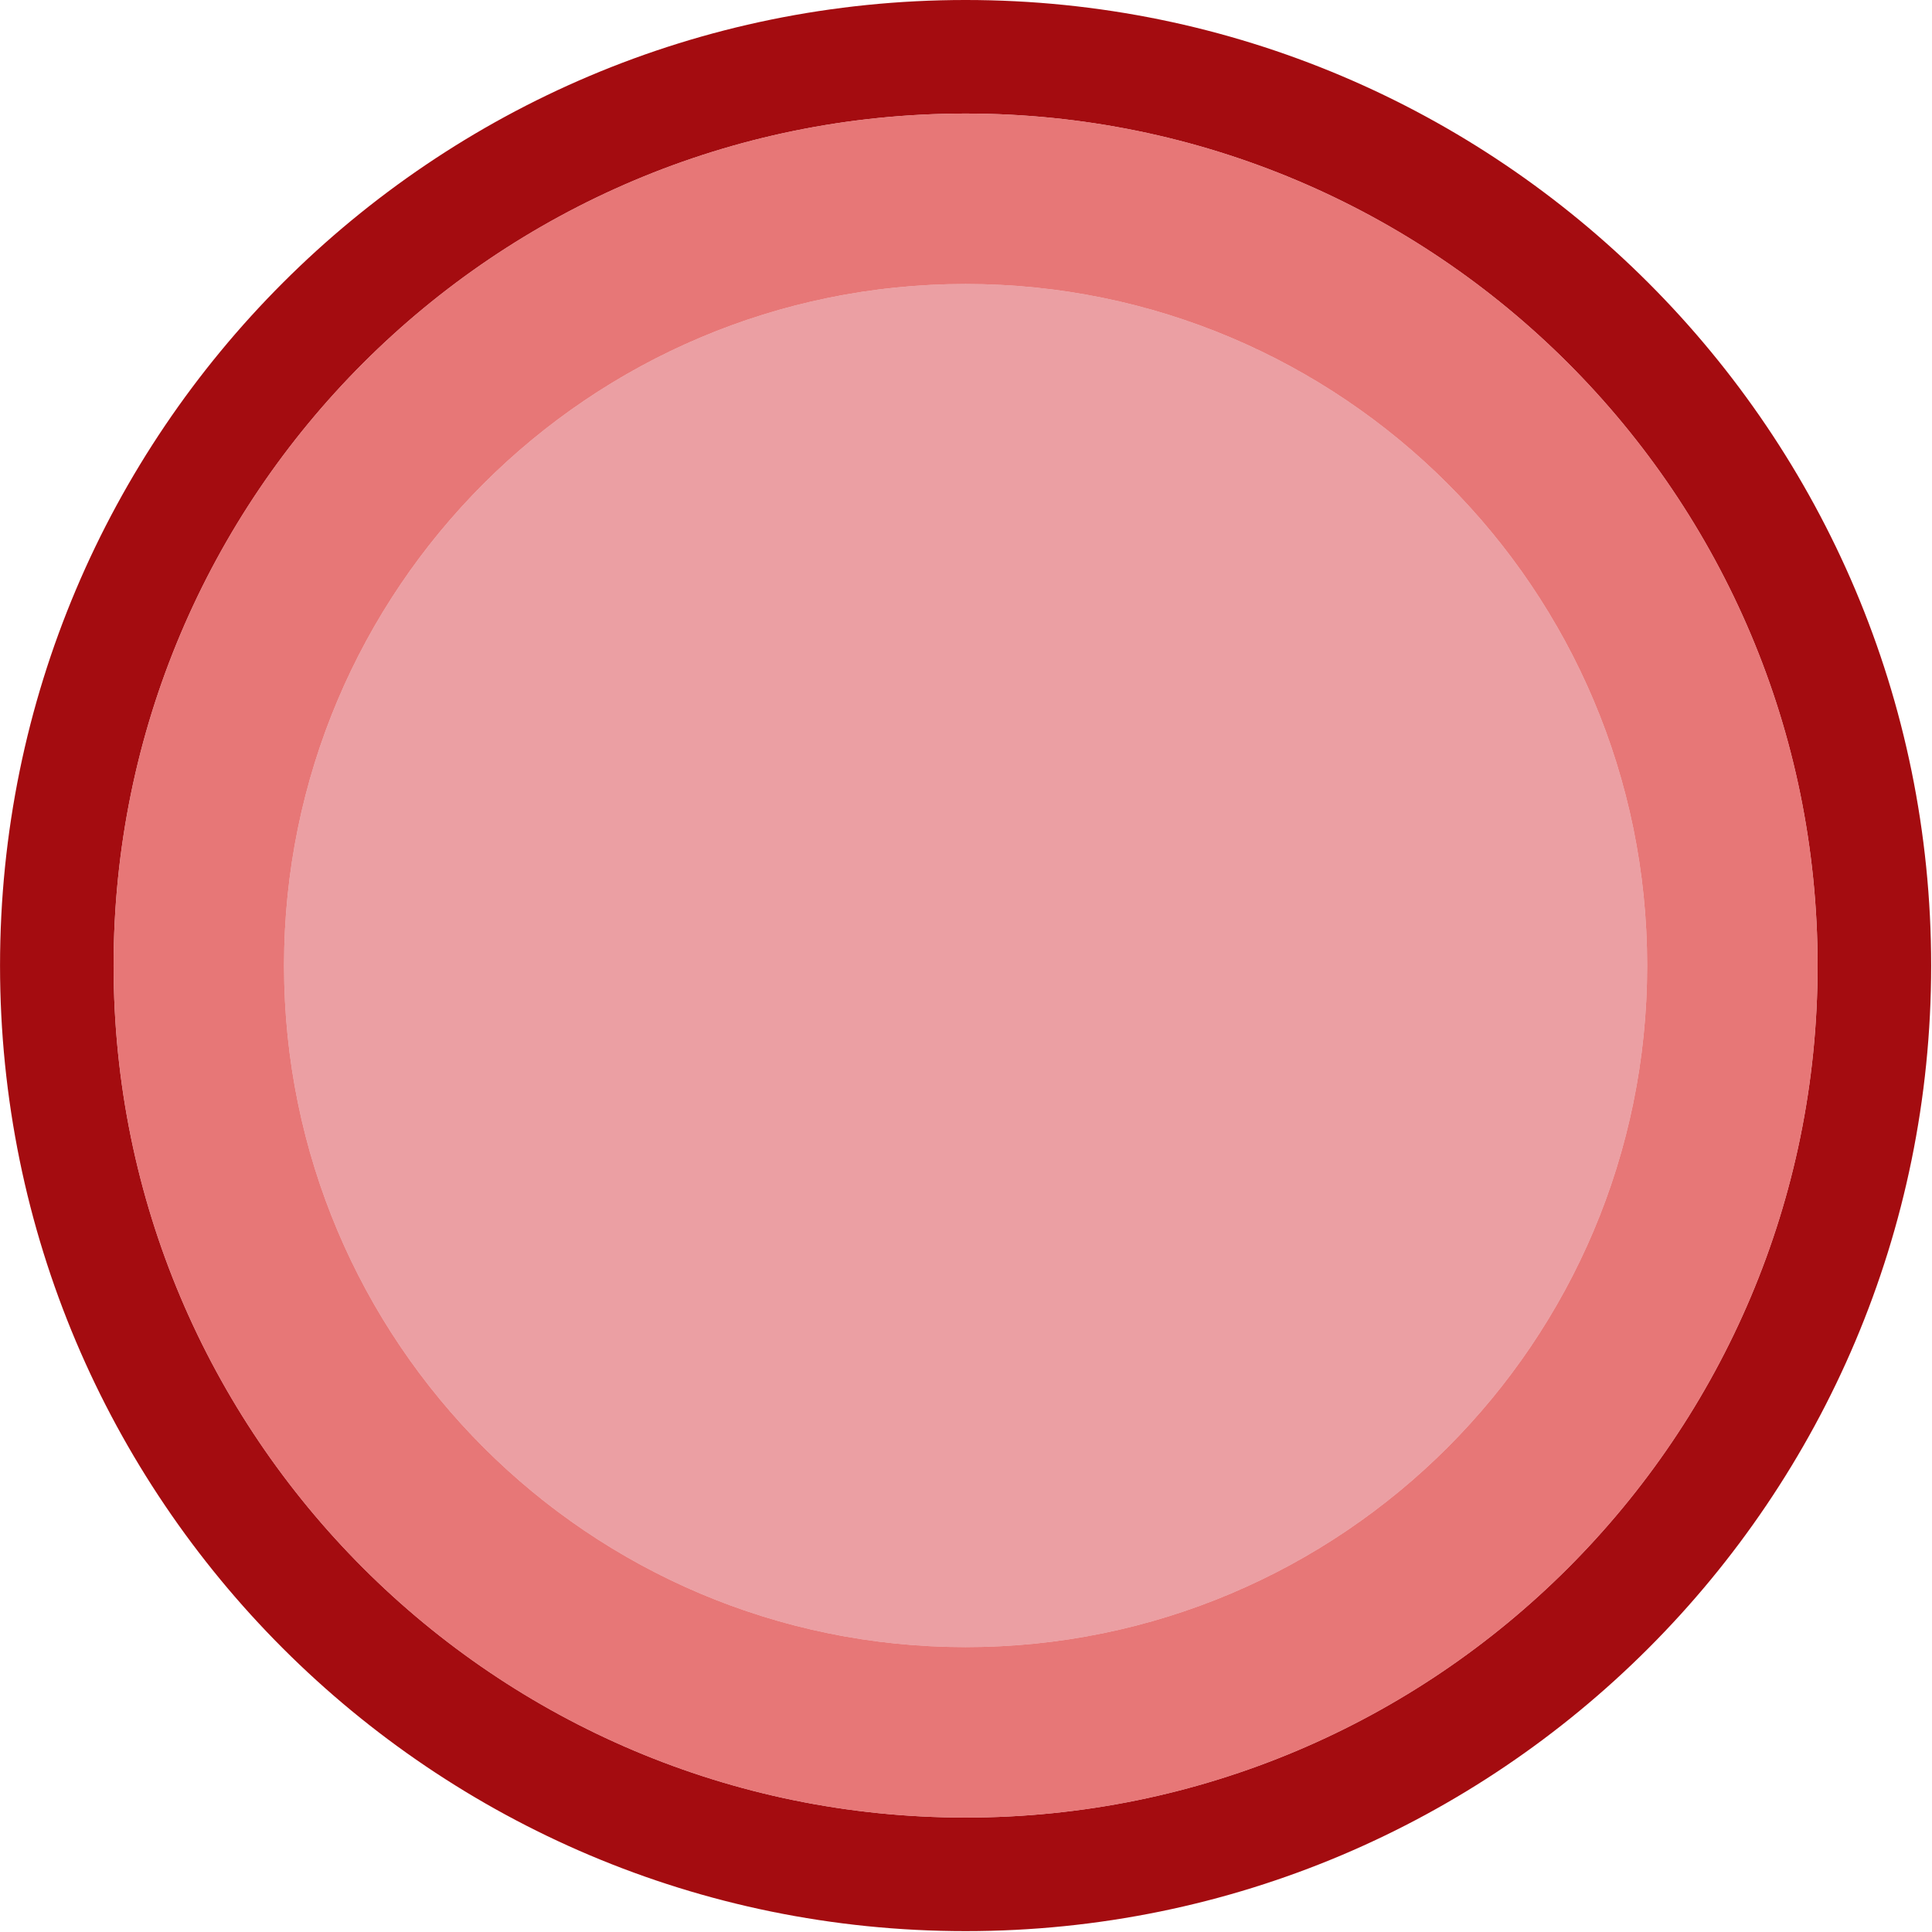
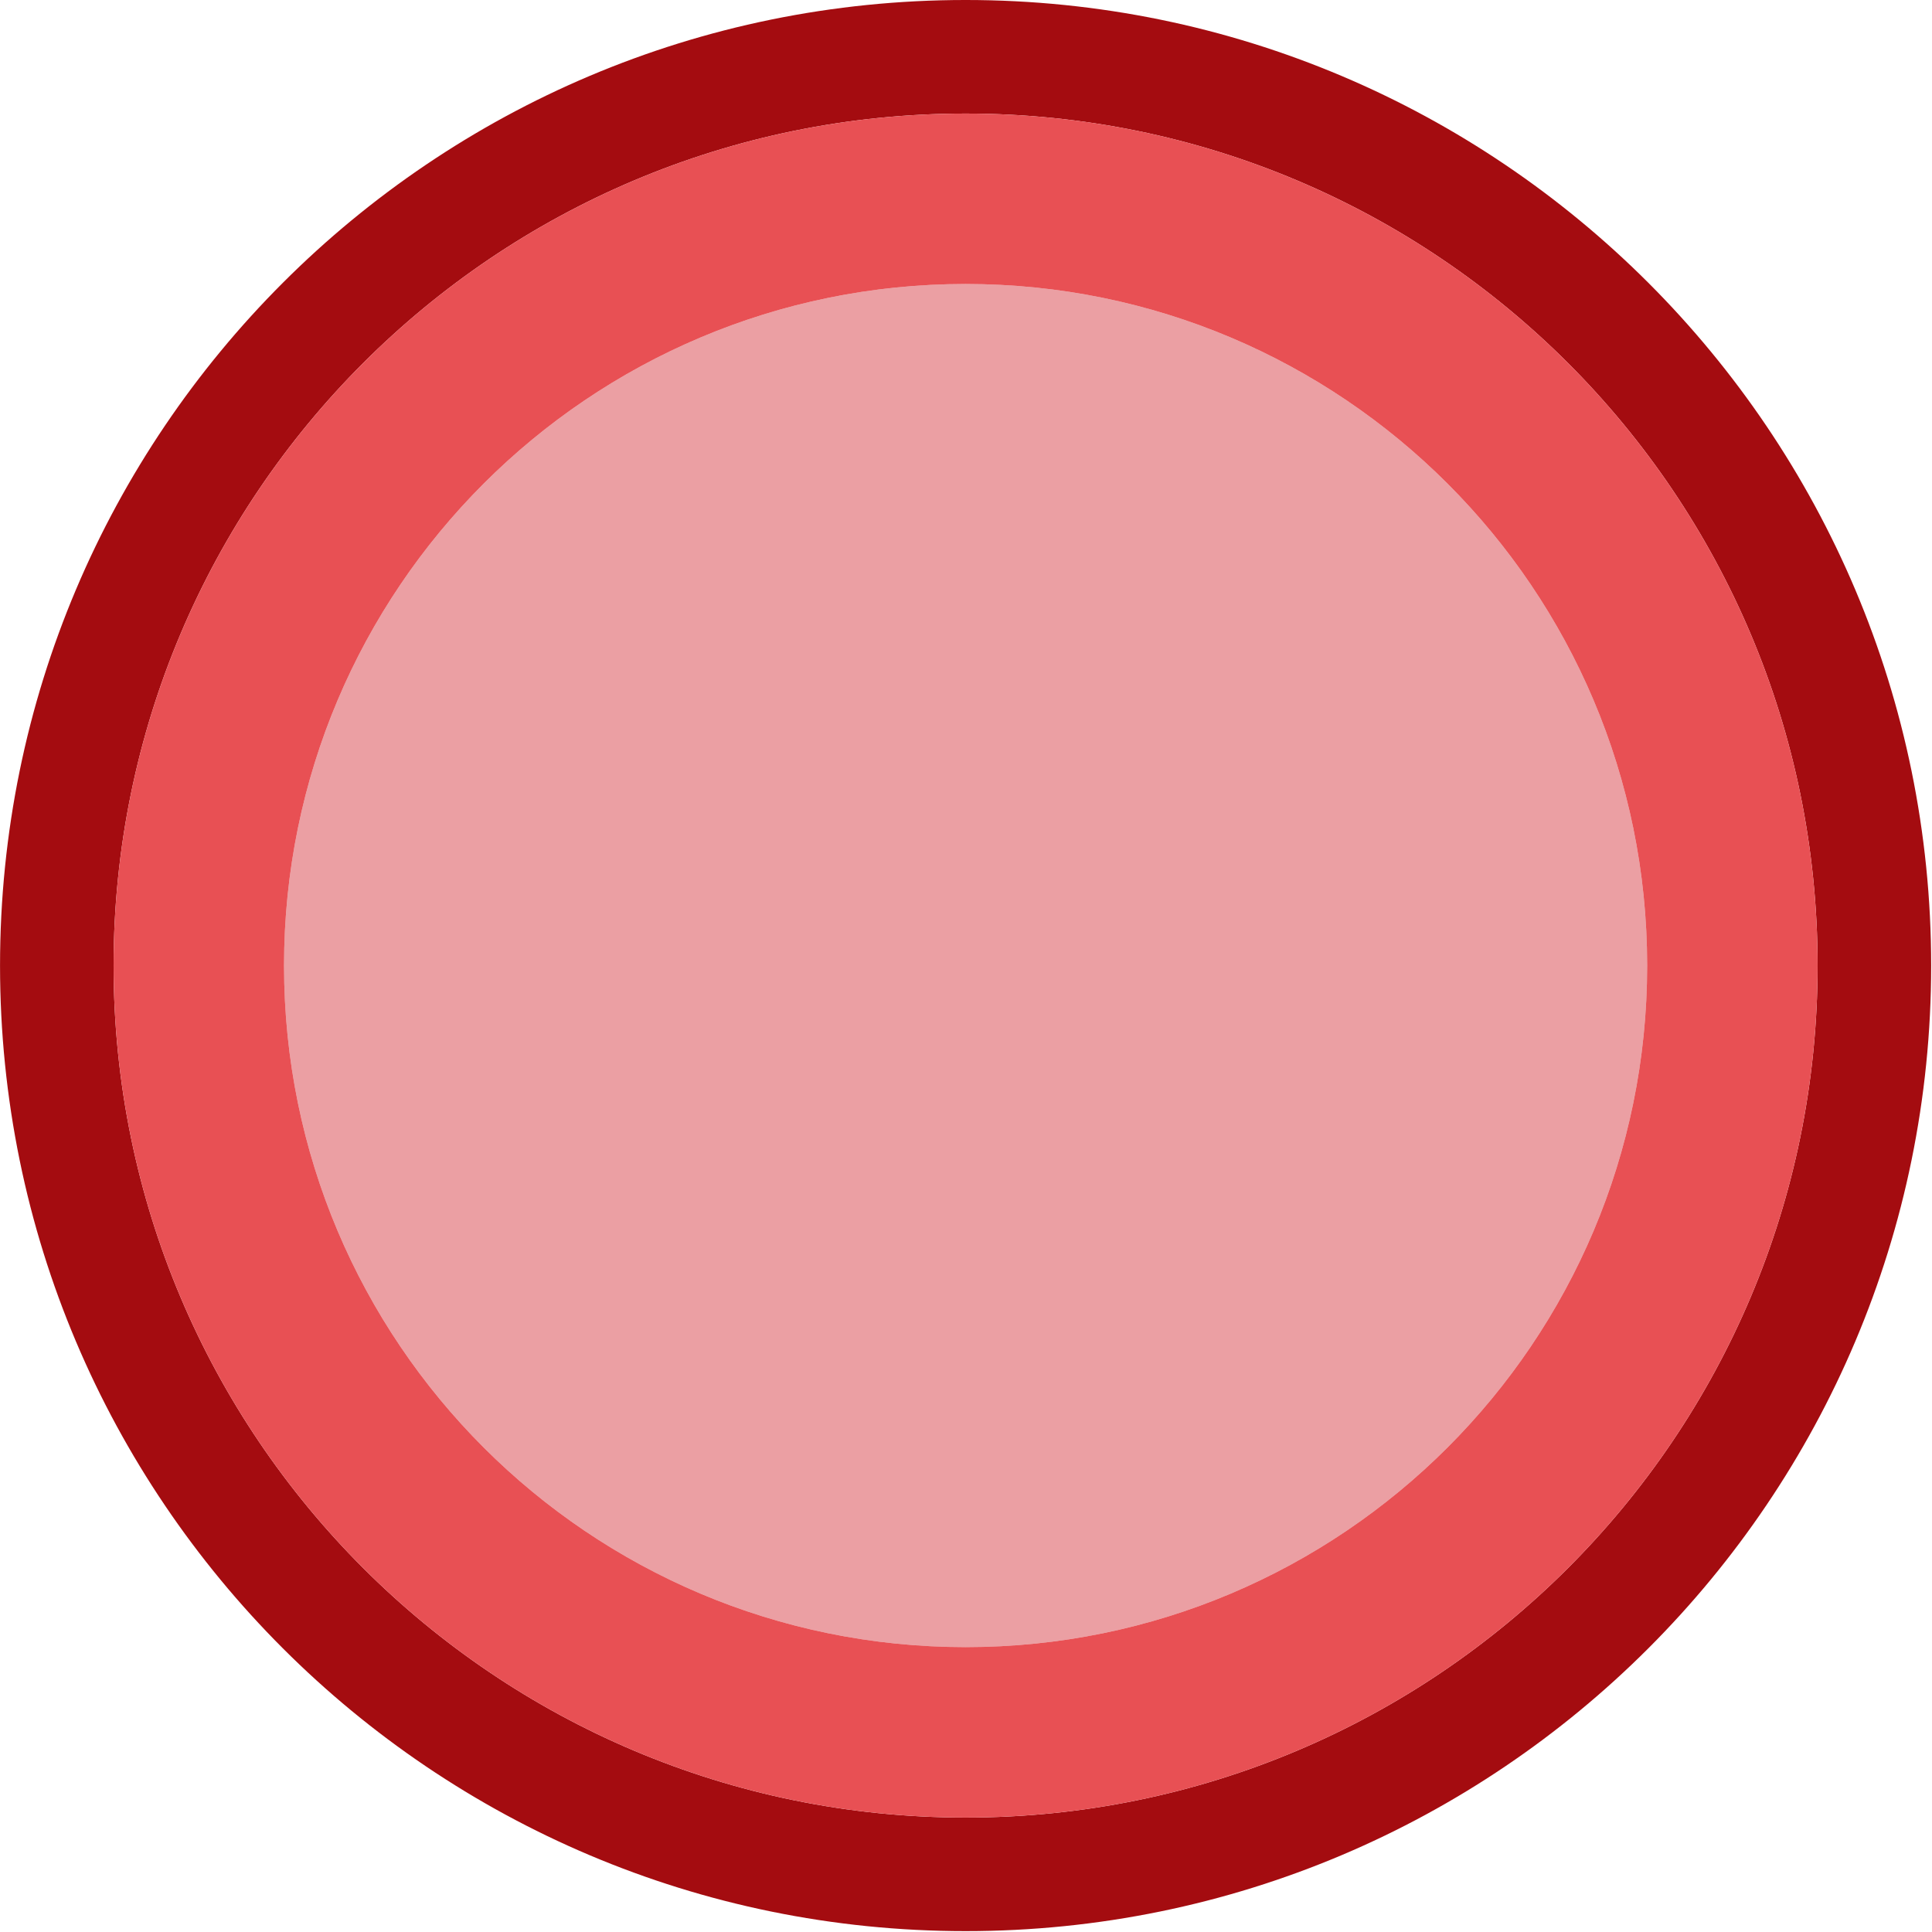
<svg xmlns="http://www.w3.org/2000/svg" id="svg16671" version="1.1" viewBox="0 0 0.45 0.45" height="0.45mm" width="0.45mm">
  <defs id="defs16665" />
  <g transform="translate(3.435124,-9.977336)" id="layer1">
    <g id="g43984" transform="matrix(0.0499997,0,0,0.0499997,-72.4645,14.19741)">
      <path id="path43975" style="opacity:1;fill:#a40c10;fill-opacity:1;stroke:none;stroke-width:1.058;stroke-linejoin:round" d="m 1385.094,-84.402 a 4.498,4.498 0 0 0 -4.498,4.498 4.498,4.498 0 0 0 4.498,4.498 4.498,4.498 0 0 0 4.498,-4.498 4.498,4.498 0 0 0 -4.498,-4.498 z m 0,0.529 a 3.969,3.969 0 0 1 3.969,3.969 3.969,3.969 0 0 1 -3.969,3.969 3.969,3.969 0 0 1 -3.969,-3.969 3.969,3.969 0 0 1 3.969,-3.969 z" />
-       <path id="path43977" style="opacity:1;fill:#e04e4e;fill-opacity:0.769;stroke:none;stroke-width:0.934;stroke-linejoin:round" d="m 1385.094,-83.873 a 3.969,3.969 0 0 0 -3.969,3.969 3.969,3.969 0 0 0 3.969,3.969 3.969,3.969 0 0 0 3.969,-3.969 3.969,3.969 0 0 0 -3.969,-3.969 z m 0,0.794 a 3.175,3.175 0 0 1 3.175,3.175 3.175,3.175 0 0 1 -3.175,3.175 3.175,3.175 0 0 1 -3.175,-3.175 3.175,3.175 0 0 1 3.175,-3.175 z" />
+       <path id="path43977" style="opacity:1;fill:#e85054;fill-opacity:1;stroke:none;stroke-width:0.934;stroke-linejoin:round" d="m 1385.094,-83.873 a 3.969,3.969 0 0 0 -3.969,3.969 3.969,3.969 0 0 0 3.969,3.969 3.969,3.969 0 0 0 3.969,-3.969 3.969,3.969 0 0 0 -3.969,-3.969 z m 0,0.794 a 3.175,3.175 0 0 1 3.175,3.175 3.175,3.175 0 0 1 -3.175,3.175 3.175,3.175 0 0 1 -3.175,-3.175 3.175,3.175 0 0 1 3.175,-3.175 z" />
      <path id="path43979" style="opacity:1;fill:#d74048;fill-opacity:0.502;stroke-width:0.747;stroke-linejoin:round" d="m 1388.269,-79.904 a 3.175,3.175 0 0 1 -3.175,3.175 3.175,3.175 0 0 1 -3.175,-3.175 3.175,3.175 0 0 1 3.175,-3.175 3.175,3.175 0 0 1 3.175,3.175 z" />
    </g>
  </g>
</svg>
